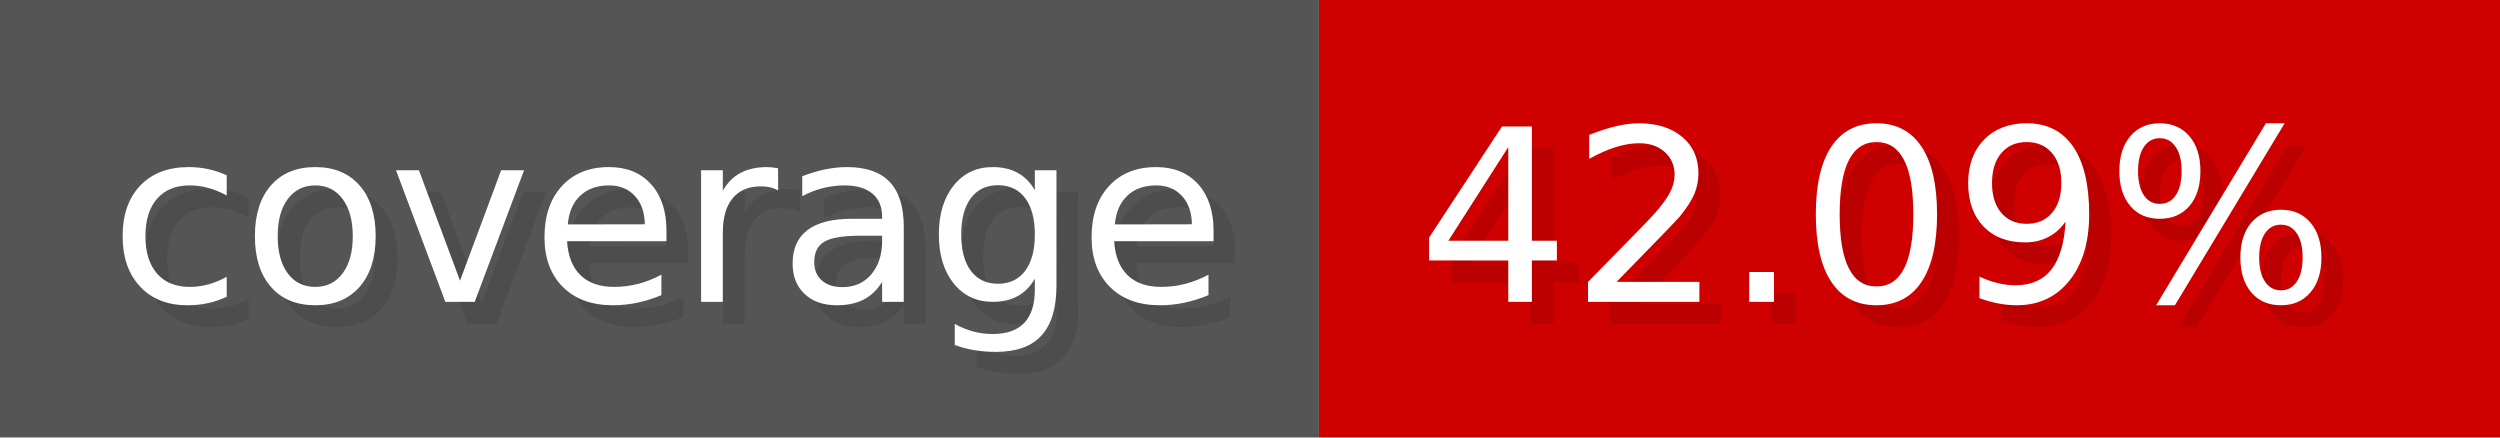
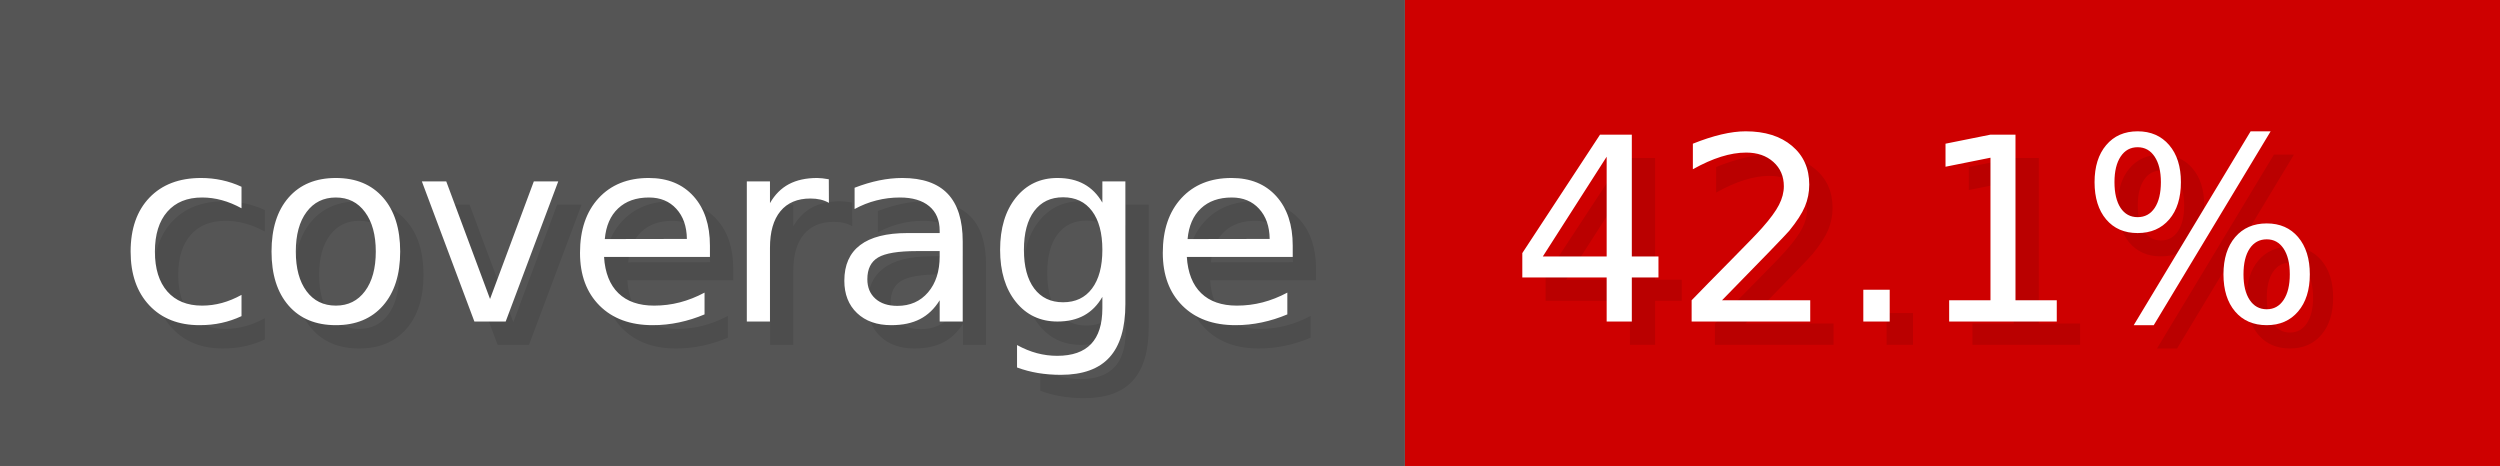
- <svg xmlns="http://www.w3.org/2000/svg" width="114.3" height="20" viewBox="0 0 1143 200" role="img" aria-label="coverage: 42.09%">
+ <svg xmlns="http://www.w3.org/2000/svg" width="107.3" height="20" viewBox="0 0 1073 200" role="img" aria-label="coverage: 42.1%">
  <g>
    <rect fill="#555" width="603" height="200" />
-     <rect fill="#ce0000" x="603" width="540" height="200" />
+     <rect fill="#ce0000" x="603" width="470" height="200" />
  </g>
  <g aria-hidden="true" fill="#fff" text-anchor="start" font-family="Verdana,DejaVu Sans,sans-serif" font-size="110">
    <text x="60" y="148" textLength="503" fill="#000" opacity="0.1">coverage</text>
    <text x="50" y="138" textLength="503">coverage</text>
-     <text x="658" y="148" textLength="440" fill="#000" opacity="0.1">42.09%</text>
-     <text x="648" y="138" textLength="440">42.09%</text>
+     <text x="658" y="148" textLength="370" fill="#000" opacity="0.1">42.1%</text>
+     <text x="648" y="138" textLength="370">42.1%</text>
  </g>
</svg>
